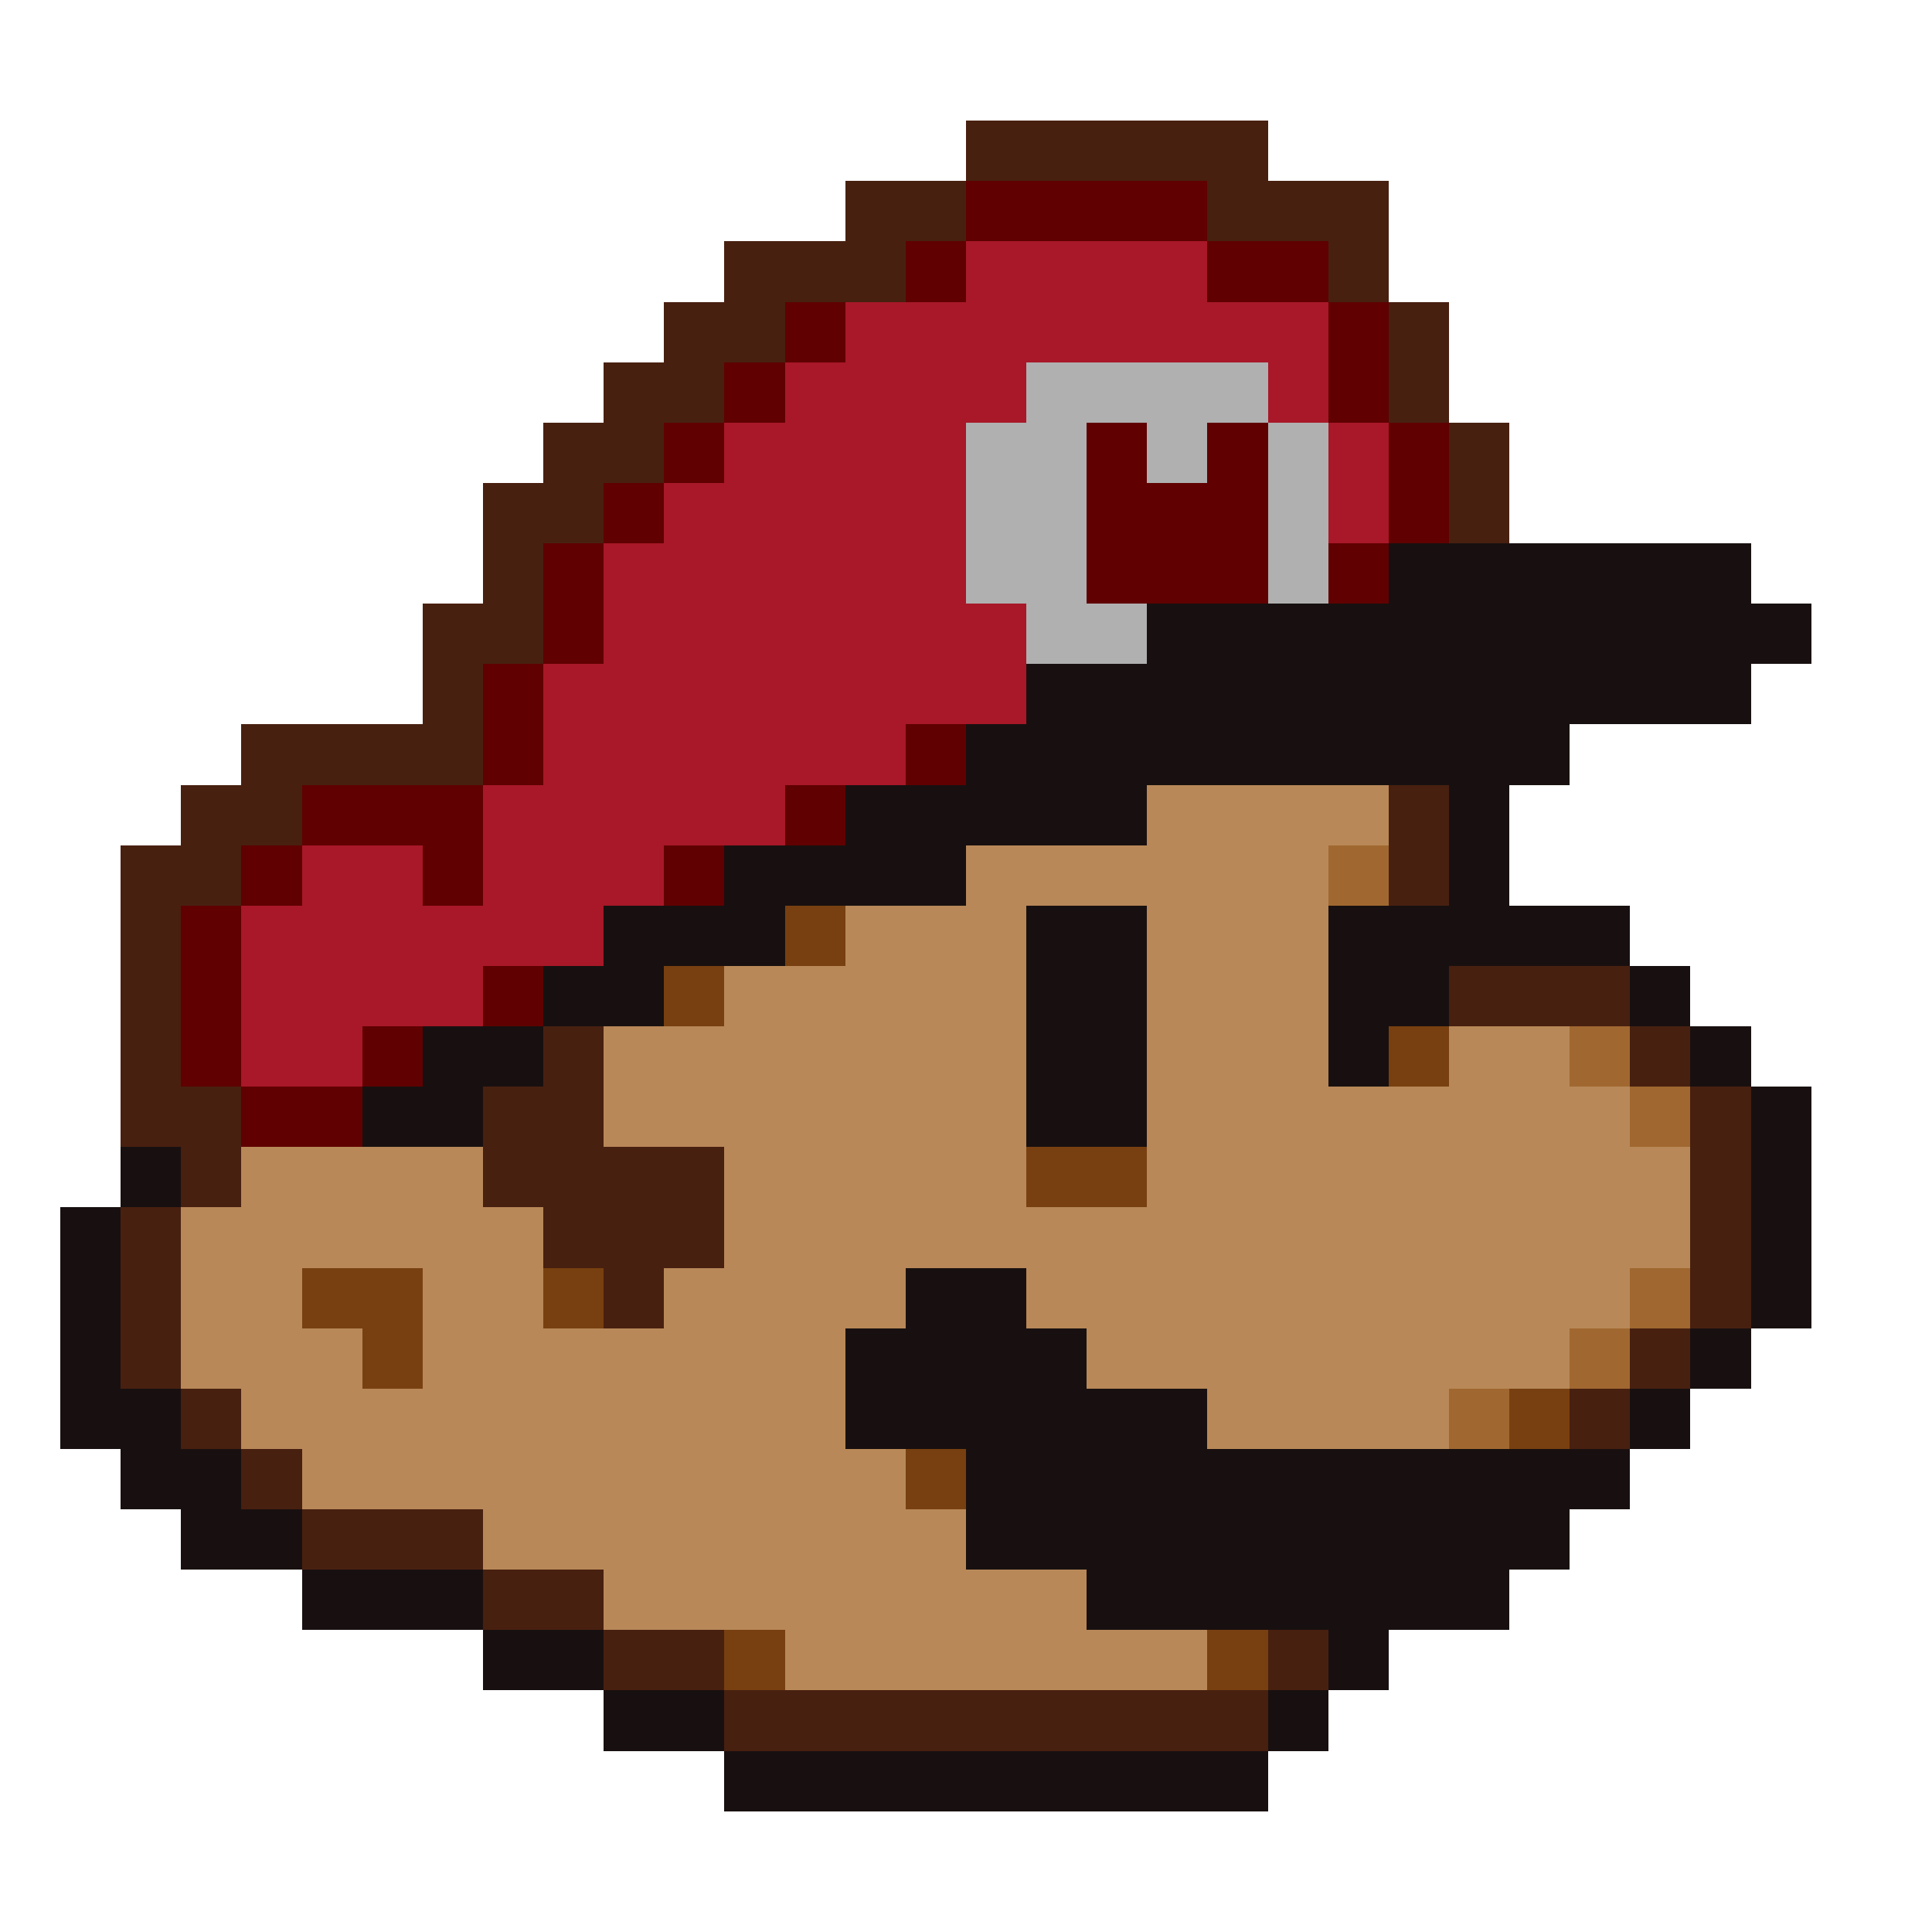
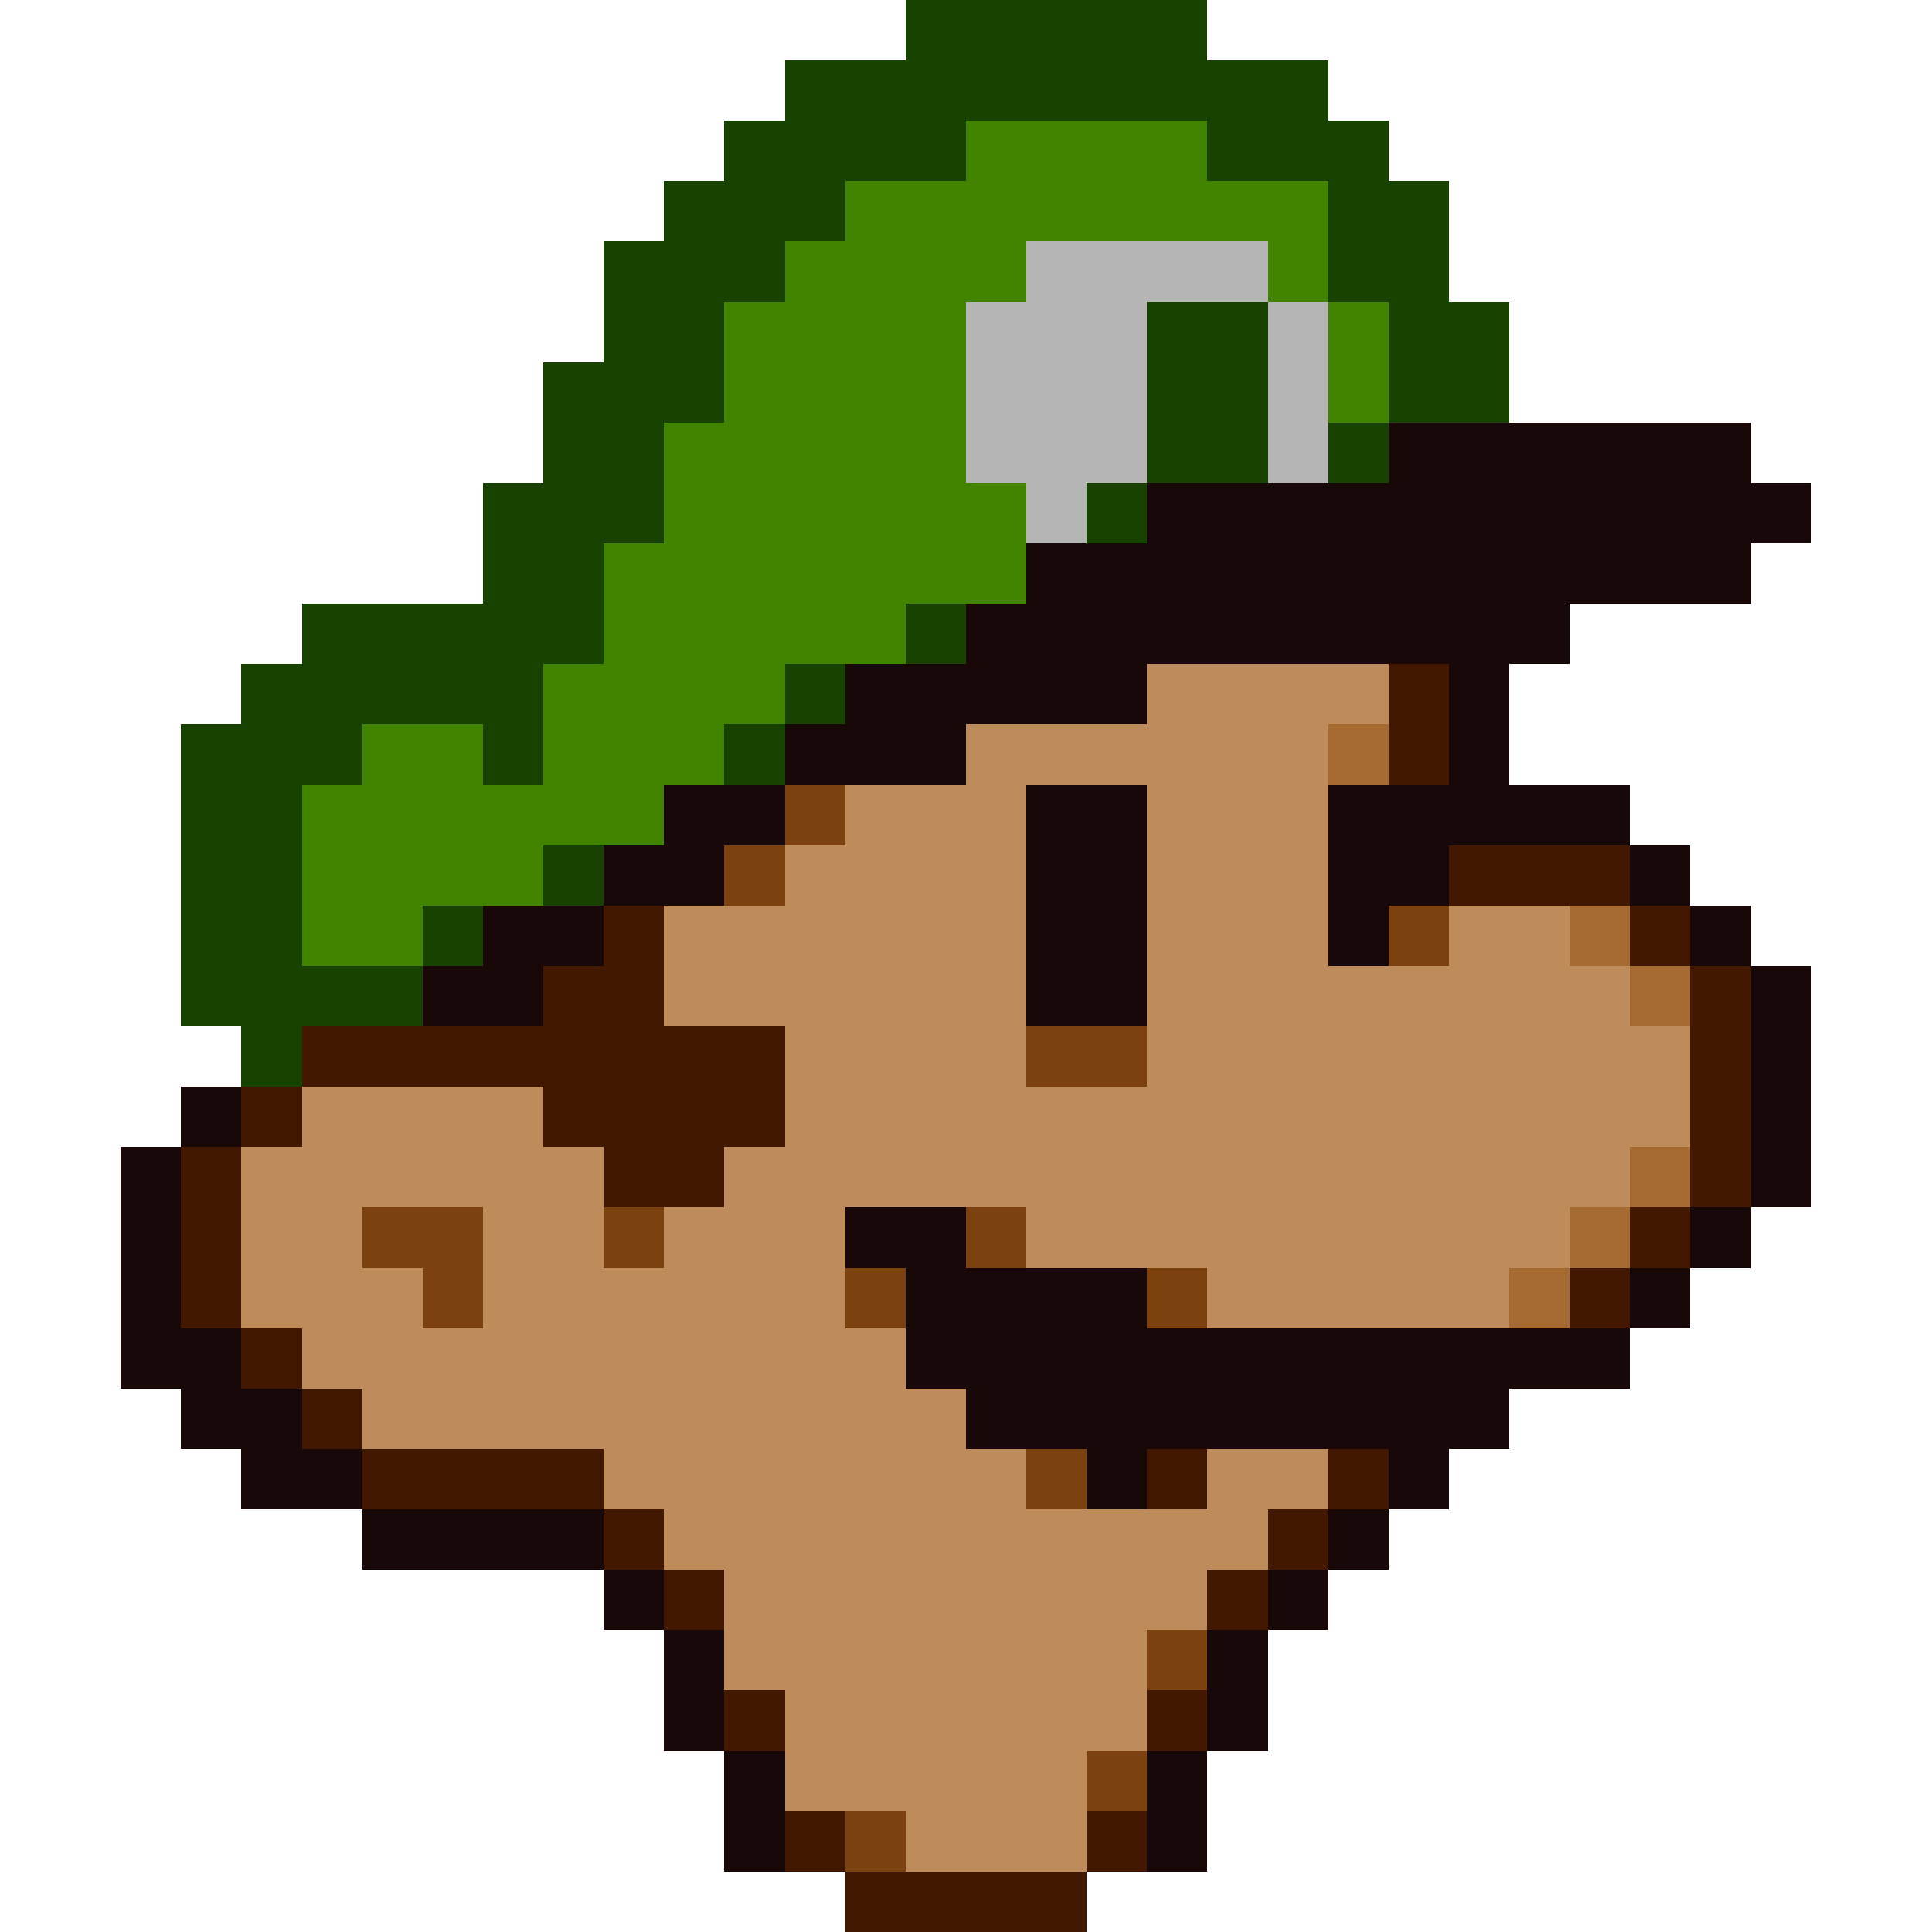
<svg xmlns="http://www.w3.org/2000/svg" version="1.1" width="128" height="128" shape-rendering="crispEdges">
-   <rect x="64" y="8" width="20" height="4" fill="#482010" />
-   <rect x="56" y="12" width="8" height="4" fill="#482010" />
-   <rect x="64" y="12" width="16" height="4" fill="#600000" />
-   <rect x="80" y="12" width="12" height="4" fill="#482010" />
-   <rect x="48" y="16" width="12" height="4" fill="#482010" />
-   <rect x="60" y="16" width="4" height="4" fill="#600000" />
-   <rect x="64" y="16" width="16" height="8" fill="#A81828" />
-   <rect x="80" y="16" width="8" height="4" fill="#600000" />
-   <rect x="88" y="16" width="4" height="4" fill="#482010" />
-   <rect x="44" y="20" width="8" height="4" fill="#482010" />
-   <rect x="52" y="20" width="4" height="4" fill="#600000" />
-   <rect x="56" y="20" width="8" height="28" fill="#A81828" />
-   <rect x="80" y="20" width="8" height="4" fill="#A81828" />
-   <rect x="88" y="20" width="4" height="8" fill="#600000" />
-   <rect x="92" y="20" width="4" height="8" fill="#482010" />
-   <rect x="40" y="24" width="8" height="4" fill="#482010" />
-   <rect x="48" y="24" width="4" height="4" fill="#600000" />
-   <rect x="52" y="24" width="4" height="28" fill="#A81828" />
-   <rect x="64" y="24" width="4" height="4" fill="#A81828" />
-   <rect x="68" y="24" width="16" height="4" fill="#B0B0B0" />
-   <rect x="84" y="24" width="4" height="4" fill="#A81828" />
-   <rect x="36" y="28" width="8" height="4" fill="#482010" />
-   <rect x="44" y="28" width="4" height="4" fill="#600000" />
-   <rect x="48" y="28" width="4" height="28" fill="#A81828" />
-   <rect x="64" y="28" width="8" height="12" fill="#B0B0B0" />
-   <rect x="72" y="28" width="4" height="12" fill="#600000" />
-   <rect x="76" y="28" width="4" height="4" fill="#B0B0B0" />
-   <rect x="80" y="28" width="4" height="12" fill="#600000" />
-   <rect x="84" y="28" width="4" height="12" fill="#B0B0B0" />
-   <rect x="88" y="28" width="4" height="8" fill="#A81828" />
-   <rect x="92" y="28" width="4" height="8" fill="#600000" />
-   <rect x="96" y="28" width="4" height="8" fill="#482010" />
-   <rect x="32" y="32" width="8" height="4" fill="#482010" />
-   <rect x="40" y="32" width="4" height="4" fill="#600000" />
-   <rect x="44" y="32" width="4" height="24" fill="#A81828" />
-   <rect x="76" y="32" width="4" height="8" fill="#600000" />
-   <rect x="32" y="36" width="4" height="8" fill="#482010" />
-   <rect x="36" y="36" width="4" height="8" fill="#600000" />
-   <rect x="40" y="36" width="4" height="24" fill="#A81828" />
-   <rect x="88" y="36" width="4" height="4" fill="#600000" />
-   <rect x="92" y="36" width="24" height="12" fill="#181010" />
-   <rect x="28" y="40" width="4" height="12" fill="#482010" />
-   <rect x="64" y="40" width="4" height="8" fill="#A81828" />
-   <rect x="68" y="40" width="8" height="4" fill="#B0B0B0" />
-   <rect x="76" y="40" width="16" height="12" fill="#181010" />
-   <rect x="116" y="40" width="4" height="4" fill="#181010" />
-   <rect x="32" y="44" width="4" height="8" fill="#600000" />
-   <rect x="36" y="44" width="4" height="20" fill="#A81828" />
-   <rect x="68" y="44" width="8" height="12" fill="#181010" />
-   <rect x="16" y="48" width="12" height="4" fill="#482010" />
-   <rect x="56" y="48" width="4" height="4" fill="#A81828" />
-   <rect x="60" y="48" width="4" height="4" fill="#600000" />
-   <rect x="64" y="48" width="4" height="8" fill="#181010" />
-   <rect x="92" y="48" width="12" height="4" fill="#181010" />
-   <rect x="12" y="52" width="8" height="4" fill="#482010" />
-   <rect x="20" y="52" width="12" height="4" fill="#600000" />
-   <rect x="32" y="52" width="4" height="12" fill="#A81828" />
-   <rect x="52" y="52" width="4" height="4" fill="#600000" />
-   <rect x="56" y="52" width="8" height="8" fill="#181010" />
-   <rect x="76" y="52" width="16" height="4" fill="#B88858" />
-   <rect x="92" y="52" width="4" height="8" fill="#482010" />
-   <rect x="96" y="52" width="4" height="12" fill="#181010" />
-   <rect x="8" y="56" width="8" height="4" fill="#482010" />
-   <rect x="16" y="56" width="4" height="4" fill="#600000" />
-   <rect x="20" y="56" width="8" height="12" fill="#A81828" />
-   <rect x="28" y="56" width="4" height="4" fill="#600000" />
-   <rect x="44" y="56" width="4" height="4" fill="#600000" />
-   <rect x="48" y="56" width="8" height="4" fill="#181010" />
-   <rect x="64" y="56" width="24" height="4" fill="#B88858" />
-   <rect x="88" y="56" width="4" height="4" fill="#A06830" />
-   <rect x="8" y="60" width="4" height="16" fill="#482010" />
-   <rect x="12" y="60" width="4" height="12" fill="#600000" />
-   <rect x="16" y="60" width="4" height="12" fill="#A81828" />
-   <rect x="28" y="60" width="4" height="8" fill="#A81828" />
-   <rect x="40" y="60" width="12" height="4" fill="#181010" />
-   <rect x="52" y="60" width="4" height="4" fill="#784010" />
-   <rect x="56" y="60" width="12" height="24" fill="#B88858" />
-   <rect x="68" y="60" width="8" height="16" fill="#181010" />
-   <rect x="76" y="60" width="12" height="32" fill="#B88858" />
-   <rect x="88" y="60" width="8" height="8" fill="#181010" />
-   <rect x="100" y="60" width="8" height="4" fill="#181010" />
-   <rect x="32" y="64" width="4" height="4" fill="#600000" />
-   <rect x="36" y="64" width="8" height="4" fill="#181010" />
-   <rect x="44" y="64" width="4" height="4" fill="#784010" />
-   <rect x="48" y="64" width="8" height="44" fill="#B88858" />
-   <rect x="96" y="64" width="12" height="4" fill="#482010" />
-   <rect x="108" y="64" width="4" height="4" fill="#181010" />
-   <rect x="20" y="68" width="4" height="4" fill="#A81828" />
-   <rect x="24" y="68" width="4" height="4" fill="#600000" />
-   <rect x="28" y="68" width="8" height="4" fill="#181010" />
-   <rect x="36" y="68" width="4" height="16" fill="#482010" />
-   <rect x="40" y="68" width="8" height="8" fill="#B88858" />
-   <rect x="88" y="68" width="4" height="4" fill="#181010" />
-   <rect x="92" y="68" width="4" height="4" fill="#784010" />
-   <rect x="96" y="68" width="8" height="24" fill="#B88858" />
-   <rect x="104" y="68" width="4" height="4" fill="#A06830" />
-   <rect x="108" y="68" width="4" height="4" fill="#482010" />
-   <rect x="112" y="68" width="4" height="4" fill="#181010" />
-   <rect x="12" y="72" width="4" height="8" fill="#482010" />
-   <rect x="16" y="72" width="8" height="4" fill="#600000" />
-   <rect x="24" y="72" width="8" height="4" fill="#181010" />
-   <rect x="32" y="72" width="4" height="8" fill="#482010" />
-   <rect x="88" y="72" width="8" height="24" fill="#B88858" />
-   <rect x="104" y="72" width="4" height="16" fill="#B88858" />
-   <rect x="108" y="72" width="4" height="4" fill="#A06830" />
-   <rect x="112" y="72" width="4" height="16" fill="#482010" />
-   <rect x="116" y="72" width="4" height="16" fill="#181010" />
-   <rect x="8" y="76" width="4" height="4" fill="#181010" />
-   <rect x="16" y="76" width="16" height="8" fill="#B88858" />
-   <rect x="40" y="76" width="8" height="8" fill="#482010" />
-   <rect x="68" y="76" width="8" height="4" fill="#784010" />
-   <rect x="108" y="76" width="4" height="8" fill="#B88858" />
-   <rect x="4" y="80" width="4" height="16" fill="#181010" />
-   <rect x="8" y="80" width="4" height="12" fill="#482010" />
-   <rect x="12" y="80" width="4" height="12" fill="#B88858" />
-   <rect x="32" y="80" width="4" height="24" fill="#B88858" />
-   <rect x="68" y="80" width="8" height="8" fill="#B88858" />
-   <rect x="16" y="84" width="4" height="12" fill="#B88858" />
-   <rect x="20" y="84" width="8" height="4" fill="#784010" />
-   <rect x="28" y="84" width="4" height="16" fill="#B88858" />
-   <rect x="36" y="84" width="4" height="4" fill="#784010" />
-   <rect x="40" y="84" width="4" height="4" fill="#482010" />
-   <rect x="44" y="84" width="4" height="24" fill="#B88858" />
-   <rect x="56" y="84" width="4" height="4" fill="#B88858" />
-   <rect x="60" y="84" width="8" height="12" fill="#181010" />
-   <rect x="108" y="84" width="4" height="4" fill="#A06830" />
-   <rect x="20" y="88" width="4" height="12" fill="#B88858" />
-   <rect x="24" y="88" width="4" height="4" fill="#784010" />
-   <rect x="36" y="88" width="8" height="16" fill="#B88858" />
-   <rect x="56" y="88" width="4" height="8" fill="#181010" />
-   <rect x="68" y="88" width="4" height="16" fill="#181010" />
-   <rect x="72" y="88" width="4" height="4" fill="#B88858" />
-   <rect x="104" y="88" width="4" height="4" fill="#A06830" />
-   <rect x="108" y="88" width="4" height="4" fill="#482010" />
-   <rect x="112" y="88" width="4" height="4" fill="#181010" />
-   <rect x="8" y="92" width="4" height="8" fill="#181010" />
-   <rect x="12" y="92" width="4" height="4" fill="#482010" />
-   <rect x="24" y="92" width="4" height="8" fill="#B88858" />
-   <rect x="72" y="92" width="8" height="16" fill="#181010" />
-   <rect x="80" y="92" width="8" height="4" fill="#B88858" />
-   <rect x="96" y="92" width="4" height="4" fill="#A06830" />
-   <rect x="100" y="92" width="4" height="4" fill="#784010" />
-   <rect x="104" y="92" width="4" height="4" fill="#482010" />
-   <rect x="108" y="92" width="4" height="4" fill="#181010" />
-   <rect x="12" y="96" width="4" height="8" fill="#181010" />
-   <rect x="16" y="96" width="4" height="4" fill="#482010" />
-   <rect x="56" y="96" width="4" height="16" fill="#B88858" />
-   <rect x="60" y="96" width="4" height="4" fill="#784010" />
-   <rect x="64" y="96" width="4" height="8" fill="#181010" />
-   <rect x="80" y="96" width="28" height="4" fill="#181010" />
-   <rect x="16" y="100" width="4" height="4" fill="#181010" />
-   <rect x="20" y="100" width="12" height="4" fill="#482010" />
-   <rect x="60" y="100" width="4" height="12" fill="#B88858" />
-   <rect x="80" y="100" width="24" height="4" fill="#181010" />
-   <rect x="20" y="104" width="12" height="4" fill="#181010" />
-   <rect x="32" y="104" width="8" height="4" fill="#482010" />
-   <rect x="40" y="104" width="4" height="4" fill="#B88858" />
-   <rect x="64" y="104" width="8" height="8" fill="#B88858" />
-   <rect x="80" y="104" width="20" height="4" fill="#181010" />
-   <rect x="32" y="108" width="8" height="4" fill="#181010" />
-   <rect x="40" y="108" width="8" height="4" fill="#482010" />
-   <rect x="48" y="108" width="4" height="4" fill="#784010" />
-   <rect x="52" y="108" width="4" height="4" fill="#B88858" />
-   <rect x="72" y="108" width="8" height="4" fill="#B88858" />
-   <rect x="80" y="108" width="4" height="4" fill="#784010" />
-   <rect x="84" y="108" width="4" height="4" fill="#482010" />
-   <rect x="88" y="108" width="4" height="4" fill="#181010" />
-   <rect x="40" y="112" width="8" height="4" fill="#181010" />
-   <rect x="48" y="112" width="36" height="4" fill="#482010" />
-   <rect x="84" y="112" width="4" height="4" fill="#181010" />
-   <rect x="48" y="116" width="36" height="4" fill="#181010" />
+   <rect x="60" y="0" width="20" height="8" fill="#184200" />
+   <rect x="52" y="4" width="8" height="8" fill="#184200" />
+   <rect x="80" y="4" width="8" height="8" fill="#184200" />
+   <rect x="48" y="8" width="4" height="12" fill="#184200" />
+   <rect x="60" y="8" width="4" height="4" fill="#184200" />
+   <rect x="64" y="8" width="16" height="8" fill="#428400" />
+   <rect x="88" y="8" width="4" height="12" fill="#184200" />
+   <rect x="44" y="12" width="4" height="16" fill="#184200" />
+   <rect x="52" y="12" width="4" height="4" fill="#184200" />
+   <rect x="56" y="12" width="8" height="28" fill="#428400" />
+   <rect x="80" y="12" width="8" height="4" fill="#428400" />
+   <rect x="92" y="12" width="4" height="16" fill="#184200" />
+   <rect x="40" y="16" width="4" height="20" fill="#184200" />
+   <rect x="52" y="16" width="4" height="28" fill="#428400" />
+   <rect x="64" y="16" width="4" height="4" fill="#428400" />
+   <rect x="68" y="16" width="16" height="4" fill="#B5B5B5" />
+   <rect x="84" y="16" width="4" height="4" fill="#428400" />
+   <rect x="48" y="20" width="4" height="28" fill="#428400" />
+   <rect x="64" y="20" width="12" height="12" fill="#B5B5B5" />
+   <rect x="76" y="20" width="8" height="12" fill="#184200" />
+   <rect x="84" y="20" width="4" height="12" fill="#B5B5B5" />
+   <rect x="88" y="20" width="4" height="8" fill="#428400" />
+   <rect x="96" y="20" width="4" height="8" fill="#184200" />
+   <rect x="36" y="24" width="4" height="20" fill="#184200" />
+   <rect x="44" y="28" width="4" height="24" fill="#428400" />
+   <rect x="88" y="28" width="4" height="4" fill="#184200" />
+   <rect x="92" y="28" width="24" height="12" fill="#180808" />
+   <rect x="32" y="32" width="4" height="20" fill="#184200" />
+   <rect x="64" y="32" width="4" height="8" fill="#428400" />
+   <rect x="68" y="32" width="4" height="4" fill="#B5B5B5" />
+   <rect x="72" y="32" width="4" height="4" fill="#184200" />
+   <rect x="76" y="32" width="16" height="12" fill="#180808" />
+   <rect x="116" y="32" width="4" height="4" fill="#180808" />
+   <rect x="40" y="36" width="4" height="20" fill="#428400" />
+   <rect x="68" y="36" width="8" height="12" fill="#180808" />
+   <rect x="20" y="40" width="12" height="8" fill="#184200" />
+   <rect x="56" y="40" width="4" height="4" fill="#428400" />
+   <rect x="60" y="40" width="4" height="4" fill="#184200" />
+   <rect x="64" y="40" width="4" height="8" fill="#180808" />
+   <rect x="92" y="40" width="12" height="4" fill="#180808" />
+   <rect x="16" y="44" width="4" height="28" fill="#184200" />
+   <rect x="36" y="44" width="4" height="12" fill="#428400" />
+   <rect x="52" y="44" width="4" height="4" fill="#184200" />
+   <rect x="56" y="44" width="8" height="8" fill="#180808" />
+   <rect x="76" y="44" width="16" height="4" fill="#BD8C5A" />
+   <rect x="92" y="44" width="4" height="8" fill="#421800" />
+   <rect x="96" y="44" width="4" height="12" fill="#180808" />
+   <rect x="12" y="48" width="4" height="20" fill="#184200" />
+   <rect x="20" y="48" width="4" height="4" fill="#184200" />
+   <rect x="24" y="48" width="8" height="12" fill="#428400" />
+   <rect x="48" y="48" width="4" height="4" fill="#184200" />
+   <rect x="52" y="48" width="4" height="4" fill="#180808" />
+   <rect x="64" y="48" width="24" height="4" fill="#BD8C5A" />
+   <rect x="88" y="48" width="4" height="4" fill="#A56B31" />
+   <rect x="20" y="52" width="4" height="12" fill="#428400" />
+   <rect x="32" y="52" width="4" height="8" fill="#428400" />
+   <rect x="44" y="52" width="8" height="4" fill="#180808" />
+   <rect x="52" y="52" width="4" height="4" fill="#7B4210" />
+   <rect x="56" y="52" width="12" height="28" fill="#BD8C5A" />
+   <rect x="68" y="52" width="8" height="16" fill="#180808" />
+   <rect x="76" y="52" width="12" height="32" fill="#BD8C5A" />
+   <rect x="88" y="52" width="8" height="8" fill="#180808" />
+   <rect x="100" y="52" width="8" height="4" fill="#180808" />
+   <rect x="36" y="56" width="4" height="4" fill="#184200" />
+   <rect x="40" y="56" width="8" height="4" fill="#180808" />
+   <rect x="48" y="56" width="4" height="4" fill="#7B4210" />
+   <rect x="52" y="56" width="4" height="64" fill="#BD8C5A" />
+   <rect x="96" y="56" width="12" height="4" fill="#421800" />
+   <rect x="108" y="56" width="4" height="4" fill="#180808" />
+   <rect x="24" y="60" width="4" height="4" fill="#428400" />
+   <rect x="28" y="60" width="4" height="4" fill="#184200" />
+   <rect x="32" y="60" width="8" height="4" fill="#180808" />
+   <rect x="40" y="60" width="4" height="20" fill="#421800" />
+   <rect x="44" y="60" width="8" height="8" fill="#BD8C5A" />
+   <rect x="88" y="60" width="4" height="4" fill="#180808" />
+   <rect x="92" y="60" width="4" height="4" fill="#7B4210" />
+   <rect x="96" y="60" width="8" height="24" fill="#BD8C5A" />
+   <rect x="104" y="60" width="4" height="4" fill="#A56B31" />
+   <rect x="108" y="60" width="4" height="4" fill="#421800" />
+   <rect x="112" y="60" width="4" height="4" fill="#180808" />
+   <rect x="20" y="64" width="8" height="4" fill="#184200" />
+   <rect x="28" y="64" width="8" height="4" fill="#180808" />
+   <rect x="36" y="64" width="4" height="12" fill="#421800" />
+   <rect x="88" y="64" width="8" height="24" fill="#BD8C5A" />
+   <rect x="104" y="64" width="4" height="16" fill="#BD8C5A" />
+   <rect x="108" y="64" width="4" height="4" fill="#A56B31" />
+   <rect x="112" y="64" width="4" height="16" fill="#421800" />
+   <rect x="116" y="64" width="4" height="16" fill="#180808" />
+   <rect x="20" y="68" width="16" height="4" fill="#421800" />
+   <rect x="44" y="68" width="8" height="8" fill="#421800" />
+   <rect x="68" y="68" width="8" height="4" fill="#7B4210" />
+   <rect x="108" y="68" width="4" height="8" fill="#BD8C5A" />
+   <rect x="12" y="72" width="4" height="4" fill="#180808" />
+   <rect x="16" y="72" width="4" height="4" fill="#421800" />
+   <rect x="20" y="72" width="16" height="8" fill="#BD8C5A" />
+   <rect x="68" y="72" width="8" height="12" fill="#BD8C5A" />
+   <rect x="8" y="76" width="4" height="16" fill="#180808" />
+   <rect x="12" y="76" width="4" height="12" fill="#421800" />
+   <rect x="16" y="76" width="4" height="12" fill="#BD8C5A" />
+   <rect x="36" y="76" width="4" height="20" fill="#BD8C5A" />
+   <rect x="44" y="76" width="4" height="4" fill="#421800" />
+   <rect x="48" y="76" width="4" height="36" fill="#BD8C5A" />
+   <rect x="108" y="76" width="4" height="4" fill="#A56B31" />
+   <rect x="20" y="80" width="4" height="12" fill="#BD8C5A" />
+   <rect x="24" y="80" width="8" height="4" fill="#7B4210" />
+   <rect x="32" y="80" width="4" height="16" fill="#BD8C5A" />
+   <rect x="40" y="80" width="4" height="4" fill="#7B4210" />
+   <rect x="44" y="80" width="4" height="24" fill="#BD8C5A" />
+   <rect x="56" y="80" width="8" height="4" fill="#180808" />
+   <rect x="64" y="80" width="4" height="4" fill="#7B4210" />
+   <rect x="104" y="80" width="4" height="4" fill="#A56B31" />
+   <rect x="108" y="80" width="4" height="4" fill="#421800" />
+   <rect x="112" y="80" width="4" height="4" fill="#180808" />
+   <rect x="24" y="84" width="4" height="12" fill="#BD8C5A" />
+   <rect x="28" y="84" width="4" height="4" fill="#7B4210" />
+   <rect x="40" y="84" width="4" height="16" fill="#BD8C5A" />
+   <rect x="56" y="84" width="4" height="4" fill="#7B4210" />
+   <rect x="60" y="84" width="16" height="8" fill="#180808" />
+   <rect x="76" y="84" width="4" height="4" fill="#7B4210" />
+   <rect x="80" y="84" width="8" height="4" fill="#BD8C5A" />
+   <rect x="96" y="84" width="4" height="4" fill="#BD8C5A" />
+   <rect x="100" y="84" width="4" height="4" fill="#A56B31" />
+   <rect x="104" y="84" width="4" height="4" fill="#421800" />
+   <rect x="108" y="84" width="4" height="4" fill="#180808" />
+   <rect x="12" y="88" width="4" height="8" fill="#180808" />
+   <rect x="16" y="88" width="4" height="4" fill="#421800" />
+   <rect x="28" y="88" width="4" height="8" fill="#BD8C5A" />
+   <rect x="56" y="88" width="4" height="32" fill="#BD8C5A" />
+   <rect x="76" y="88" width="32" height="4" fill="#180808" />
+   <rect x="16" y="92" width="4" height="8" fill="#180808" />
+   <rect x="20" y="92" width="4" height="4" fill="#421800" />
+   <rect x="60" y="92" width="4" height="32" fill="#BD8C5A" />
+   <rect x="64" y="92" width="36" height="4" fill="#180808" />
+   <rect x="20" y="96" width="4" height="4" fill="#180808" />
+   <rect x="24" y="96" width="16" height="4" fill="#421800" />
+   <rect x="64" y="96" width="4" height="28" fill="#BD8C5A" />
+   <rect x="68" y="96" width="4" height="4" fill="#7B4210" />
+   <rect x="72" y="96" width="4" height="4" fill="#180808" />
+   <rect x="76" y="96" width="4" height="4" fill="#421800" />
+   <rect x="80" y="96" width="8" height="4" fill="#BD8C5A" />
+   <rect x="88" y="96" width="4" height="4" fill="#421800" />
+   <rect x="92" y="96" width="4" height="4" fill="#180808" />
+   <rect x="24" y="100" width="16" height="4" fill="#180808" />
+   <rect x="40" y="100" width="4" height="4" fill="#421800" />
+   <rect x="68" y="100" width="16" height="4" fill="#BD8C5A" />
+   <rect x="84" y="100" width="4" height="4" fill="#421800" />
+   <rect x="88" y="100" width="4" height="4" fill="#180808" />
+   <rect x="40" y="104" width="4" height="4" fill="#180808" />
+   <rect x="44" y="104" width="4" height="4" fill="#421800" />
+   <rect x="68" y="104" width="12" height="4" fill="#BD8C5A" />
+   <rect x="80" y="104" width="4" height="4" fill="#421800" />
+   <rect x="84" y="104" width="4" height="4" fill="#180808" />
+   <rect x="44" y="108" width="4" height="8" fill="#180808" />
+   <rect x="68" y="108" width="8" height="8" fill="#BD8C5A" />
+   <rect x="76" y="108" width="4" height="4" fill="#7B4210" />
+   <rect x="80" y="108" width="4" height="8" fill="#180808" />
+   <rect x="48" y="112" width="4" height="4" fill="#421800" />
+   <rect x="76" y="112" width="4" height="4" fill="#421800" />
+   <rect x="48" y="116" width="4" height="8" fill="#180808" />
+   <rect x="68" y="116" width="4" height="8" fill="#BD8C5A" />
+   <rect x="72" y="116" width="4" height="4" fill="#7B4210" />
+   <rect x="76" y="116" width="4" height="8" fill="#180808" />
+   <rect x="52" y="120" width="4" height="4" fill="#421800" />
+   <rect x="56" y="120" width="4" height="4" fill="#7B4210" />
+   <rect x="72" y="120" width="4" height="4" fill="#421800" />
+   <rect x="56" y="124" width="16" height="4" fill="#421800" />
</svg>
